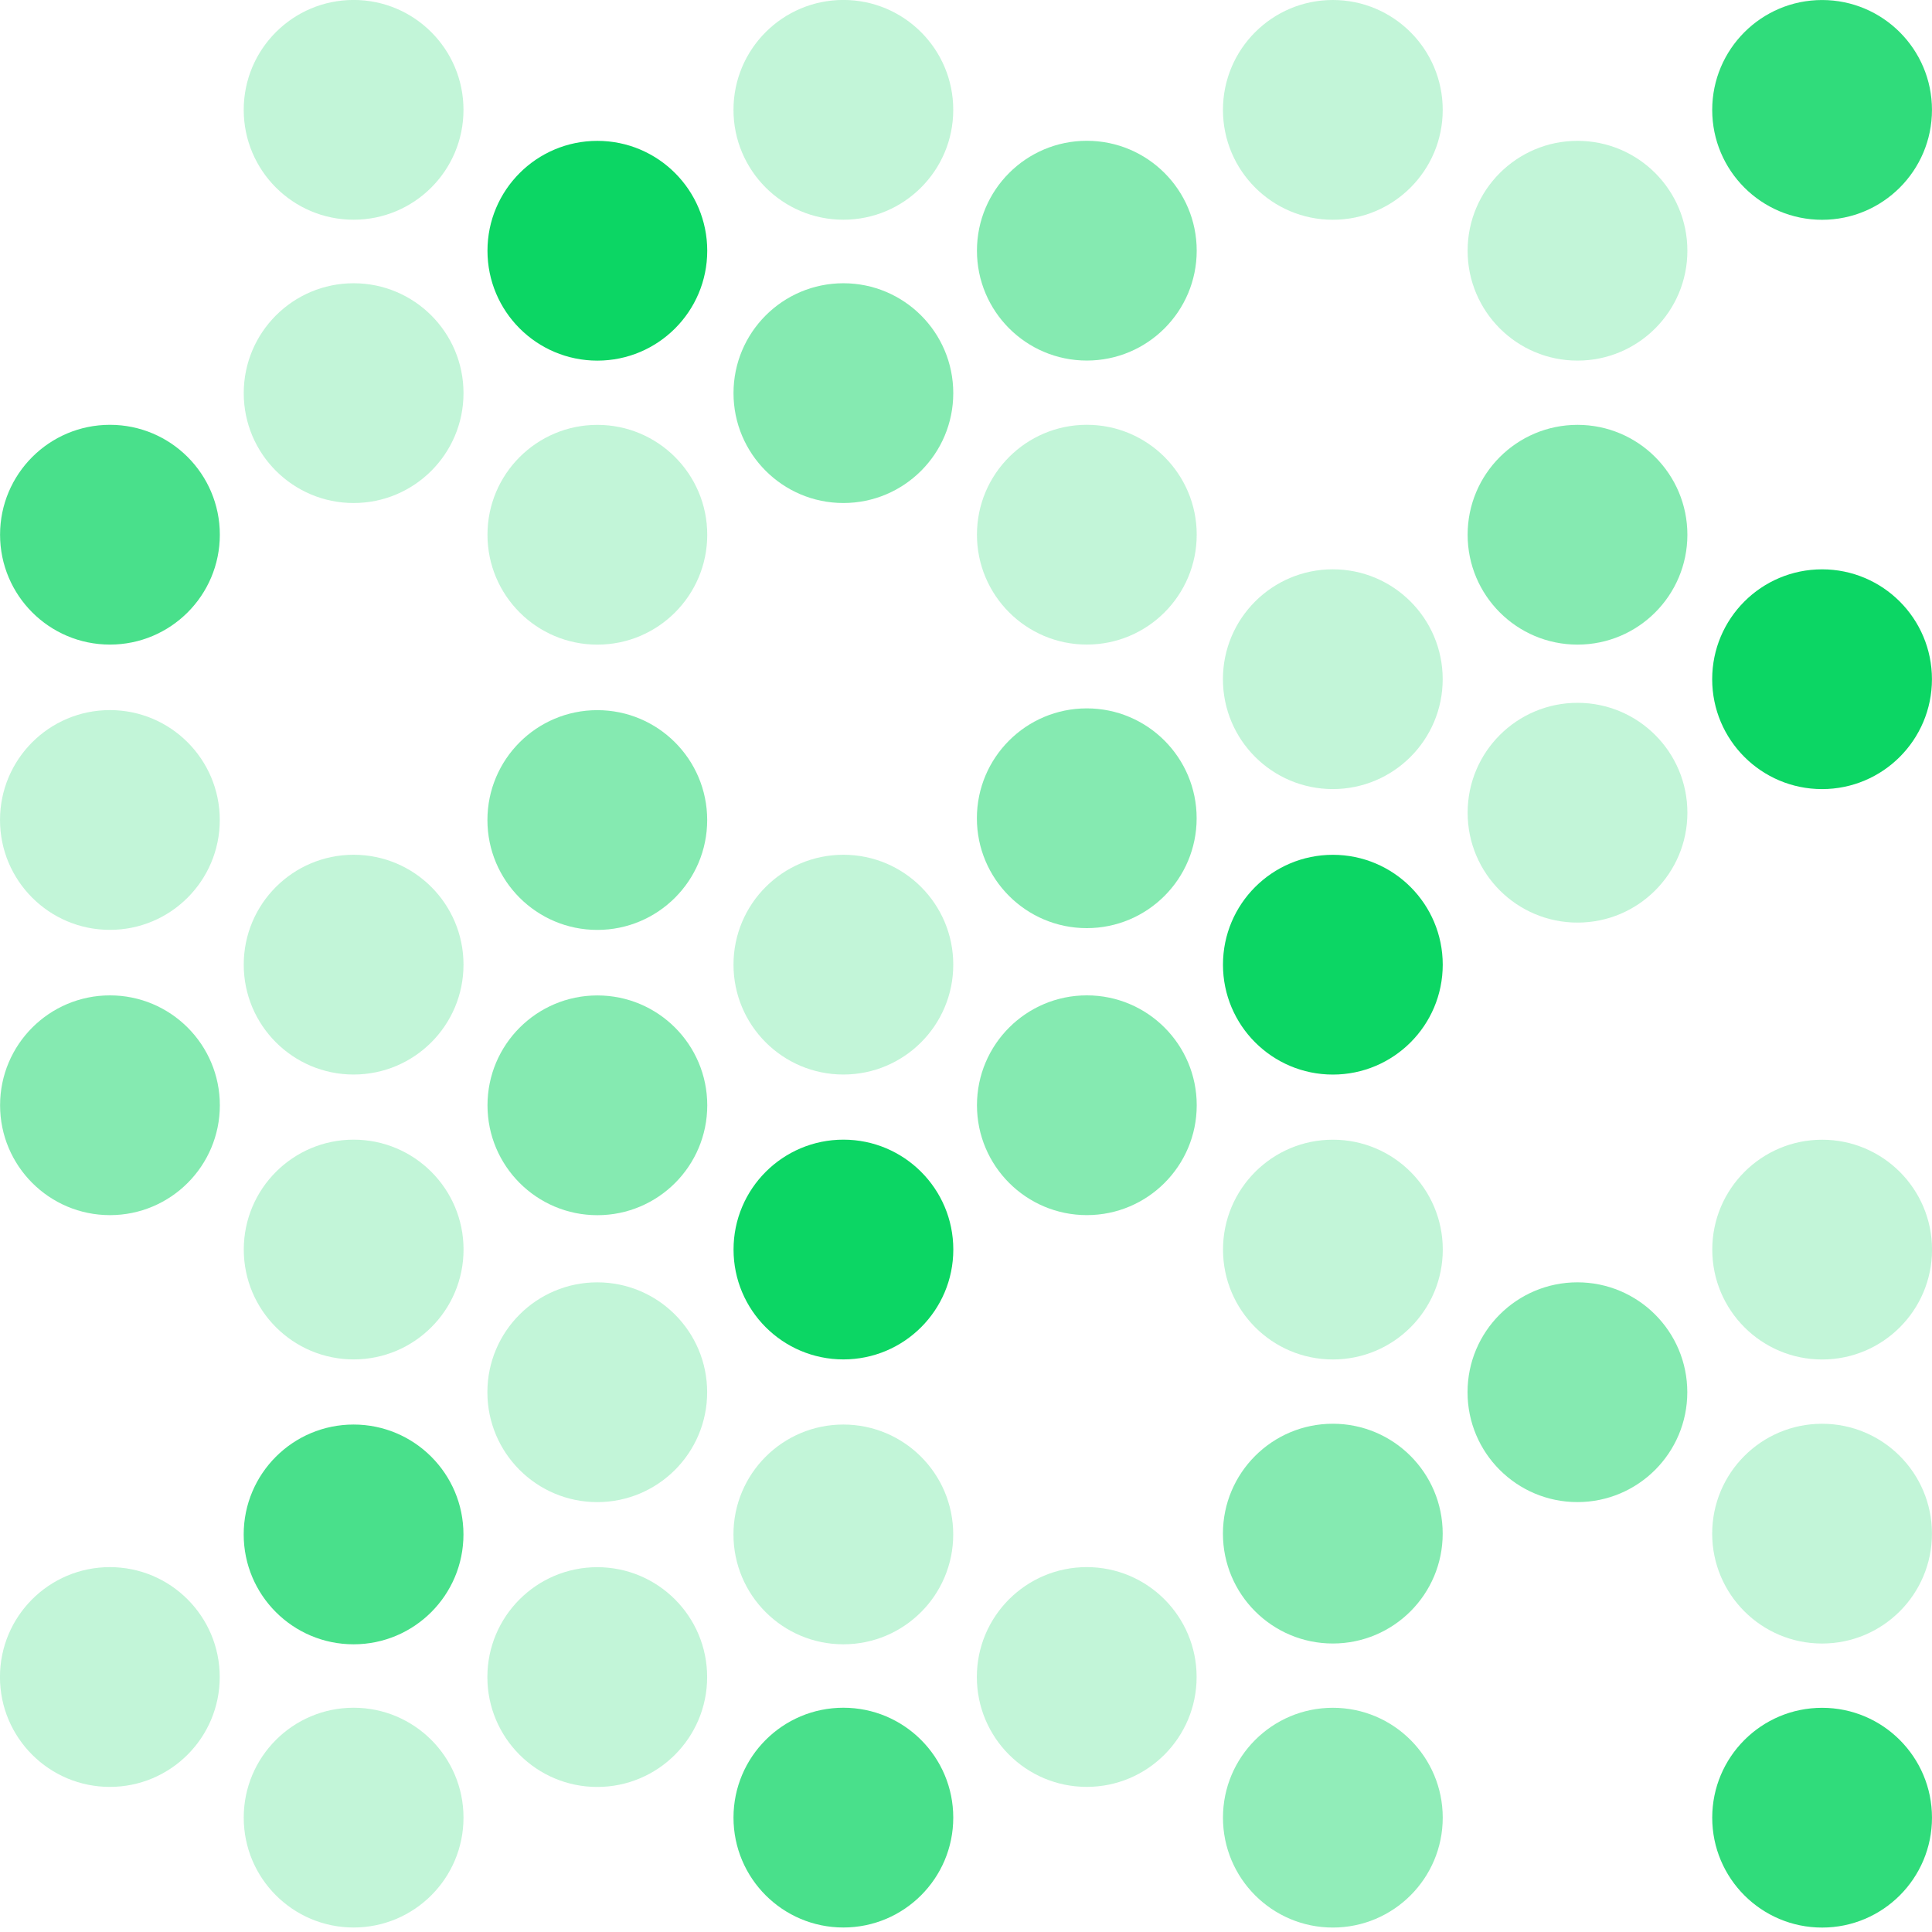
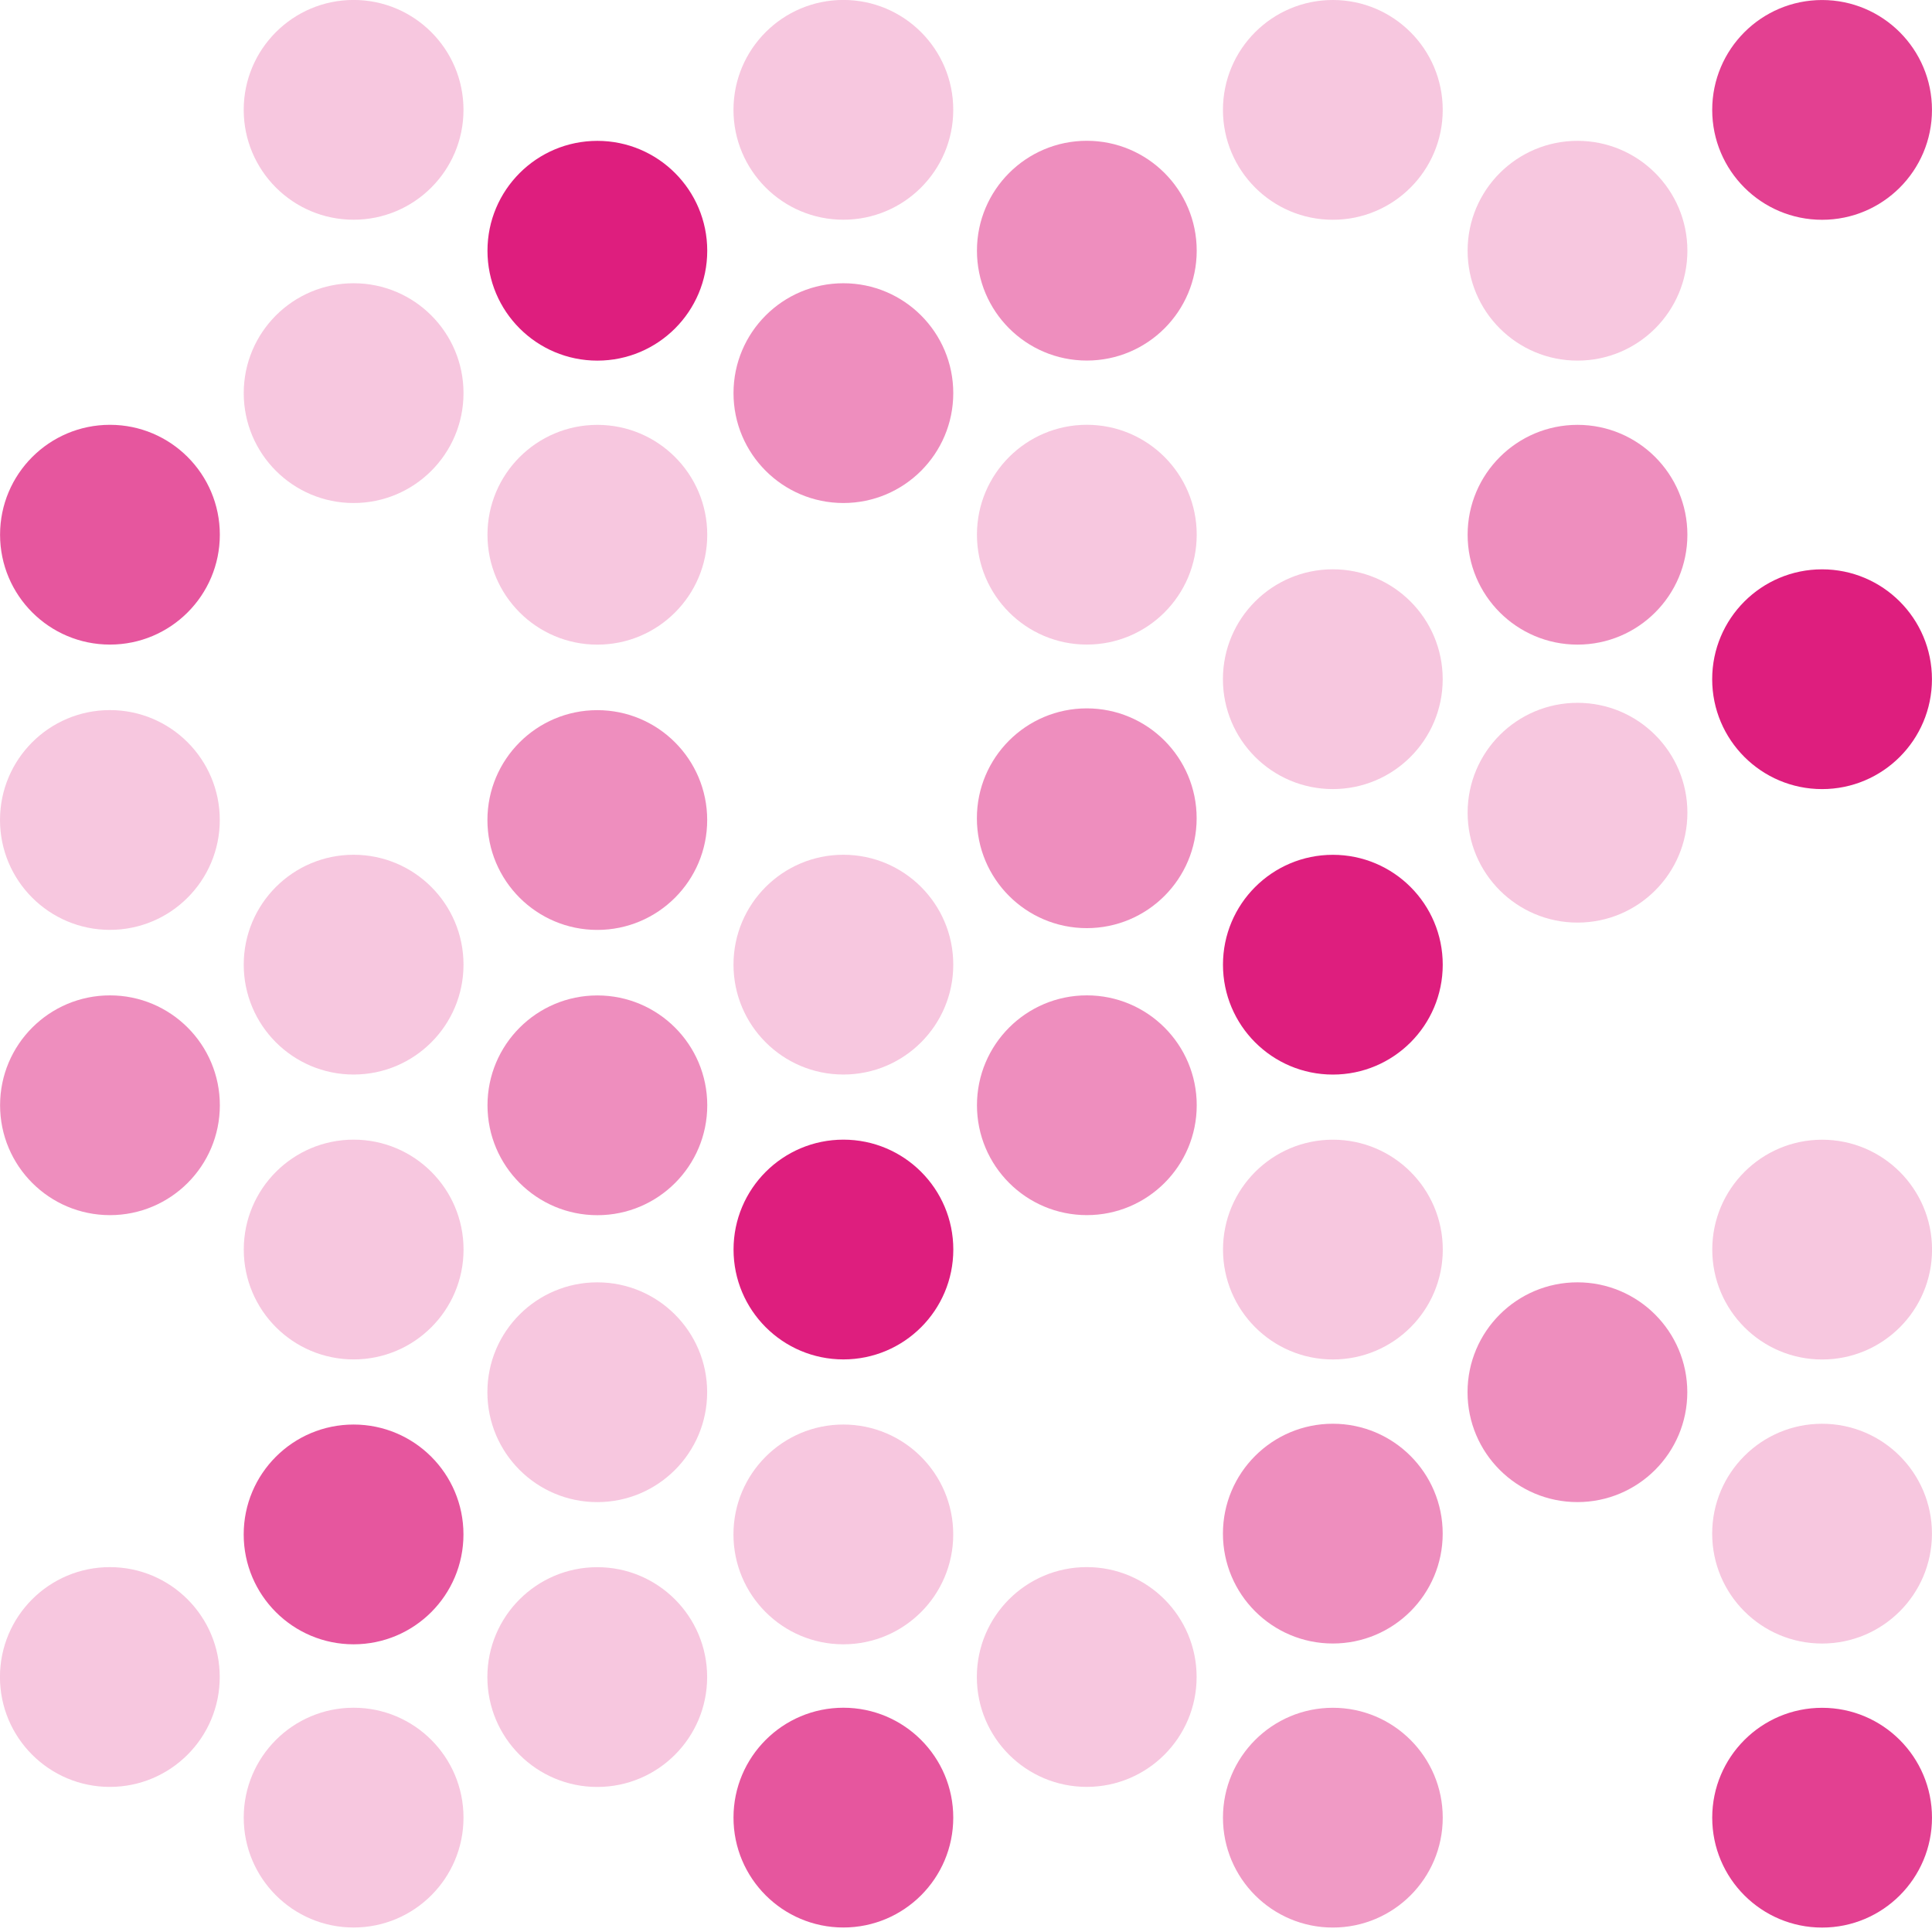
<svg xmlns="http://www.w3.org/2000/svg" width="16" height="16" viewBox="0 0 16 16" fill="none">
-   <ellipse opacity="0.85" cx="15.09" cy="0.91" rx="0.91" ry="0.91" transform="rotate(90 15.0898 0.91)" fill="#0CD664" />
-   <ellipse cx="15.09" cy="5.625" rx="0.91" ry="0.91" transform="rotate(90 15.0898 5.62477)" fill="#0CD664" />
-   <ellipse opacity="0.25" cx="15.09" cy="10.348" rx="0.91" ry="0.91" transform="rotate(90 15.0898 10.3485)" fill="#0CD664" />
-   <ellipse opacity="0.25" cx="15.09" cy="12.701" rx="0.91" ry="0.91" transform="rotate(90 15.0898 12.7008)" fill="#0CD664" />
-   <ellipse opacity="0.5" cx="13.064" cy="11.53" rx="0.91" ry="0.91" transform="rotate(90 13.0639 11.5296)" fill="#0CD664" />
-   <ellipse opacity="0.25" cx="13.064" cy="6.73" rx="0.91" ry="0.91" transform="rotate(90 13.0639 6.73041)" fill="#0CD664" />
-   <ellipse opacity="0.5" cx="13.064" cy="4.428" rx="0.91" ry="0.91" transform="rotate(90 13.0639 4.42833)" fill="#0CD664" />
-   <ellipse opacity="0.25" cx="13.064" cy="2.076" rx="0.91" ry="0.91" transform="rotate(90 13.0639 2.0763)" fill="#0CD664" />
-   <ellipse opacity="0.25" cx="11.038" cy="0.91" rx="0.91" ry="0.91" transform="rotate(90 11.038 0.91)" fill="#0CD664" />
-   <ellipse opacity="0.25" cx="11.038" cy="5.625" rx="0.91" ry="0.91" transform="rotate(90 11.038 5.62477)" fill="#0CD664" />
-   <ellipse cx="11.038" cy="7.989" rx="0.91" ry="0.91" transform="rotate(90 11.038 7.98915)" fill="#0CD664" />
-   <ellipse opacity="0.25" cx="11.038" cy="10.348" rx="0.91" ry="0.91" transform="rotate(90 11.038 10.3485)" fill="#0CD664" />
-   <ellipse opacity="0.5" cx="11.038" cy="12.701" rx="0.91" ry="0.91" transform="rotate(90 11.038 12.7008)" fill="#0CD664" />
-   <ellipse opacity="0.45" cx="11.038" cy="15.053" rx="0.91" ry="0.91" transform="rotate(90 11.038 15.0531)" fill="#0CD664" />
-   <ellipse opacity="0.25" cx="9" cy="13.889" rx="0.91" ry="0.91" transform="rotate(90 9.00034 13.8885)" fill="#0CD664" />
-   <ellipse opacity="0.5" cx="9" cy="9.153" rx="0.91" ry="0.91" transform="rotate(90 9.00034 9.15347)" fill="#0CD664" />
-   <ellipse opacity="0.5" cx="9" cy="6.777" rx="0.91" ry="0.91" transform="rotate(90 9.00034 6.77678)" fill="#0CD664" />
-   <ellipse opacity="0.25" cx="9" cy="4.428" rx="0.91" ry="0.91" transform="rotate(90 9.00034 4.42833)" fill="#0CD664" />
-   <ellipse opacity="0.5" cx="9" cy="2.076" rx="0.91" ry="0.91" transform="rotate(90 9.00034 2.0763)" fill="#0CD664" />
-   <ellipse opacity="0.25" cx="6.984" cy="0.91" rx="0.91" ry="0.91" transform="rotate(90 6.98441 0.91)" fill="#0CD664" />
-   <ellipse cx="4.947" cy="2.076" rx="0.91" ry="0.91" transform="rotate(90 4.94675 2.0763)" fill="#0CD664" />
-   <ellipse opacity="0.25" cx="2.928" cy="0.91" rx="0.91" ry="0.91" transform="rotate(90 2.92838 0.91)" fill="#0CD664" />
-   <ellipse opacity="0.25" cx="2.928" cy="3.256" rx="0.91" ry="0.91" transform="rotate(90 2.92838 3.25616)" fill="#0CD664" />
-   <ellipse opacity="0.75" cx="0.91" cy="4.428" rx="0.91" ry="0.91" transform="rotate(90 0.910189 4.42833)" fill="#0CD664" />
-   <ellipse opacity="0.25" cx="0.91" cy="6.791" rx="0.91" ry="0.91" transform="rotate(90 0.910189 6.7909)" fill="#0CD664" />
-   <ellipse opacity="0.5" cx="0.91" cy="9.153" rx="0.91" ry="0.91" transform="rotate(90 0.910189 9.15347)" fill="#0CD664" />
-   <ellipse opacity="0.25" cx="0.91" cy="13.889" rx="0.91" ry="0.91" transform="rotate(90 0.910189 13.8885)" fill="#0CD664" />
-   <ellipse opacity="0.25" cx="2.928" cy="7.989" rx="0.91" ry="0.91" transform="rotate(90 2.92838 7.98915)" fill="#0CD664" />
-   <ellipse opacity="0.25" cx="2.928" cy="10.348" rx="0.91" ry="0.91" transform="rotate(90 2.92838 10.3485)" fill="#0CD664" />
-   <ellipse opacity="0.75" cx="2.928" cy="12.708" rx="0.91" ry="0.91" transform="rotate(90 2.92838 12.7078)" fill="#0CD664" />
-   <ellipse opacity="0.25" cx="2.928" cy="15.053" rx="0.91" ry="0.91" transform="rotate(90 2.92838 15.0531)" fill="#0CD664" />
-   <ellipse opacity="0.25" cx="4.947" cy="4.428" rx="0.91" ry="0.91" transform="rotate(90 4.94675 4.42833)" fill="#0CD664" />
-   <ellipse opacity="0.5" cx="4.947" cy="6.791" rx="0.91" ry="0.91" transform="rotate(90 4.94675 6.7909)" fill="#0CD664" />
-   <ellipse opacity="0.5" cx="4.947" cy="9.153" rx="0.91" ry="0.91" transform="rotate(90 4.94675 9.15347)" fill="#0CD664" />
-   <ellipse opacity="0.25" cx="4.947" cy="11.53" rx="0.91" ry="0.91" transform="rotate(90 4.94675 11.5296)" fill="#0CD664" />
-   <ellipse opacity="0.25" cx="4.947" cy="13.889" rx="0.91" ry="0.91" transform="rotate(90 4.94675 13.8885)" fill="#0CD664" />
-   <ellipse opacity="0.5" cx="6.984" cy="3.256" rx="0.91" ry="0.91" transform="rotate(90 6.98441 3.25616)" fill="#0CD664" />
-   <ellipse opacity="0.25" cx="6.984" cy="7.989" rx="0.91" ry="0.91" transform="rotate(90 6.98441 7.98915)" fill="#0CD664" />
-   <ellipse cx="6.984" cy="10.348" rx="0.91" ry="0.91" transform="rotate(90 6.98441 10.3485)" fill="#0CD664" />
-   <ellipse opacity="0.25" cx="6.984" cy="12.708" rx="0.91" ry="0.91" transform="rotate(90 6.98441 12.7078)" fill="#0CD664" />
-   <ellipse opacity="0.75" cx="6.984" cy="15.053" rx="0.91" ry="0.91" transform="rotate(90 6.98441 15.0531)" fill="#0CD664" />
-   <ellipse opacity="0.85" cx="15.09" cy="15.053" rx="0.91" ry="0.91" transform="rotate(90 15.0898 15.0531)" fill="#0CD664" />
+   <ellipse opacity="0.85" cx="15.09" cy="0.91" rx="0.91" ry="0.91" transform="rotate(90 15.0898 0.91)" fill="#DE1E7E" />
+   <ellipse cx="15.09" cy="5.625" rx="0.91" ry="0.91" transform="rotate(90 15.0898 5.62477)" fill="#DE1E7E" />
+   <ellipse opacity="0.25" cx="15.09" cy="10.348" rx="0.91" ry="0.91" transform="rotate(90 15.0898 10.3485)" fill="#DE1E7E" />
+   <ellipse opacity="0.25" cx="15.09" cy="12.701" rx="0.91" ry="0.91" transform="rotate(90 15.0898 12.7008)" fill="#DE1E7E" />
+   <ellipse opacity="0.5" cx="13.064" cy="11.53" rx="0.91" ry="0.91" transform="rotate(90 13.0639 11.5296)" fill="#DE1E7E" />
+   <ellipse opacity="0.25" cx="13.064" cy="6.73" rx="0.91" ry="0.91" transform="rotate(90 13.0639 6.73041)" fill="#DE1E7E" />
+   <ellipse opacity="0.5" cx="13.064" cy="4.428" rx="0.91" ry="0.91" transform="rotate(90 13.0639 4.42833)" fill="#DE1E7E" />
+   <ellipse opacity="0.25" cx="13.064" cy="2.076" rx="0.91" ry="0.91" transform="rotate(90 13.0639 2.0763)" fill="#DE1E7E" />
+   <ellipse opacity="0.25" cx="11.038" cy="0.91" rx="0.91" ry="0.91" transform="rotate(90 11.038 0.91)" fill="#DE1E7E" />
+   <ellipse opacity="0.25" cx="11.038" cy="5.625" rx="0.91" ry="0.91" transform="rotate(90 11.038 5.62477)" fill="#DE1E7E" />
+   <ellipse cx="11.038" cy="7.989" rx="0.91" ry="0.91" transform="rotate(90 11.038 7.98915)" fill="#DE1E7E" />
+   <ellipse opacity="0.25" cx="11.038" cy="10.348" rx="0.91" ry="0.91" transform="rotate(90 11.038 10.3485)" fill="#DE1E7E" />
+   <ellipse opacity="0.5" cx="11.038" cy="12.701" rx="0.91" ry="0.91" transform="rotate(90 11.038 12.7008)" fill="#DE1E7E" />
+   <ellipse opacity="0.45" cx="11.038" cy="15.053" rx="0.91" ry="0.91" transform="rotate(90 11.038 15.0531)" fill="#DE1E7E" />
+   <ellipse opacity="0.25" cx="9" cy="13.889" rx="0.91" ry="0.91" transform="rotate(90 9.00034 13.8885)" fill="#DE1E7E" />
+   <ellipse opacity="0.5" cx="9" cy="9.153" rx="0.91" ry="0.91" transform="rotate(90 9.00034 9.15347)" fill="#DE1E7E" />
+   <ellipse opacity="0.5" cx="9" cy="6.777" rx="0.91" ry="0.91" transform="rotate(90 9.00034 6.77678)" fill="#DE1E7E" />
+   <ellipse opacity="0.25" cx="9" cy="4.428" rx="0.91" ry="0.91" transform="rotate(90 9.00034 4.42833)" fill="#DE1E7E" />
+   <ellipse opacity="0.5" cx="9" cy="2.076" rx="0.91" ry="0.91" transform="rotate(90 9.00034 2.0763)" fill="#DE1E7E" />
+   <ellipse opacity="0.25" cx="6.984" cy="0.91" rx="0.91" ry="0.91" transform="rotate(90 6.98441 0.91)" fill="#DE1E7E" />
+   <ellipse cx="4.947" cy="2.076" rx="0.91" ry="0.91" transform="rotate(90 4.94675 2.0763)" fill="#DE1E7E" />
+   <ellipse opacity="0.25" cx="2.928" cy="0.91" rx="0.91" ry="0.91" transform="rotate(90 2.92838 0.91)" fill="#DE1E7E" />
+   <ellipse opacity="0.25" cx="2.928" cy="3.256" rx="0.91" ry="0.91" transform="rotate(90 2.92838 3.25616)" fill="#DE1E7E" />
+   <ellipse opacity="0.75" cx="0.91" cy="4.428" rx="0.91" ry="0.91" transform="rotate(90 0.910189 4.42833)" fill="#DE1E7E" />
+   <ellipse opacity="0.25" cx="0.91" cy="6.791" rx="0.91" ry="0.91" transform="rotate(90 0.910189 6.7909)" fill="#DE1E7E" />
+   <ellipse opacity="0.5" cx="0.91" cy="9.153" rx="0.91" ry="0.91" transform="rotate(90 0.910189 9.15347)" fill="#DE1E7E" />
+   <ellipse opacity="0.25" cx="0.91" cy="13.889" rx="0.91" ry="0.91" transform="rotate(90 0.910189 13.8885)" fill="#DE1E7E" />
+   <ellipse opacity="0.25" cx="2.928" cy="7.989" rx="0.91" ry="0.91" transform="rotate(90 2.92838 7.98915)" fill="#DE1E7E" />
+   <ellipse opacity="0.25" cx="2.928" cy="10.348" rx="0.91" ry="0.91" transform="rotate(90 2.92838 10.3485)" fill="#DE1E7E" />
+   <ellipse opacity="0.75" cx="2.928" cy="12.708" rx="0.91" ry="0.91" transform="rotate(90 2.92838 12.7078)" fill="#DE1E7E" />
+   <ellipse opacity="0.25" cx="2.928" cy="15.053" rx="0.91" ry="0.91" transform="rotate(90 2.92838 15.0531)" fill="#DE1E7E" />
+   <ellipse opacity="0.25" cx="4.947" cy="4.428" rx="0.91" ry="0.91" transform="rotate(90 4.94675 4.42833)" fill="#DE1E7E" />
+   <ellipse opacity="0.5" cx="4.947" cy="6.791" rx="0.91" ry="0.91" transform="rotate(90 4.94675 6.7909)" fill="#DE1E7E" />
+   <ellipse opacity="0.5" cx="4.947" cy="9.153" rx="0.91" ry="0.91" transform="rotate(90 4.94675 9.15347)" fill="#DE1E7E" />
+   <ellipse opacity="0.25" cx="4.947" cy="11.53" rx="0.91" ry="0.91" transform="rotate(90 4.94675 11.5296)" fill="#DE1E7E" />
+   <ellipse opacity="0.25" cx="4.947" cy="13.889" rx="0.91" ry="0.91" transform="rotate(90 4.94675 13.8885)" fill="#DE1E7E" />
+   <ellipse opacity="0.5" cx="6.984" cy="3.256" rx="0.91" ry="0.91" transform="rotate(90 6.98441 3.25616)" fill="#DE1E7E" />
+   <ellipse opacity="0.25" cx="6.984" cy="7.989" rx="0.91" ry="0.91" transform="rotate(90 6.98441 7.98915)" fill="#DE1E7E" />
+   <ellipse cx="6.984" cy="10.348" rx="0.91" ry="0.91" transform="rotate(90 6.98441 10.3485)" fill="#DE1E7E" />
+   <ellipse opacity="0.25" cx="6.984" cy="12.708" rx="0.91" ry="0.91" transform="rotate(90 6.98441 12.7078)" fill="#DE1E7E" />
+   <ellipse opacity="0.75" cx="6.984" cy="15.053" rx="0.91" ry="0.91" transform="rotate(90 6.98441 15.0531)" fill="#DE1E7E" />
+   <ellipse opacity="0.85" cx="15.09" cy="15.053" rx="0.91" ry="0.91" transform="rotate(90 15.0898 15.0531)" fill="#DE1E7E" />
</svg>
